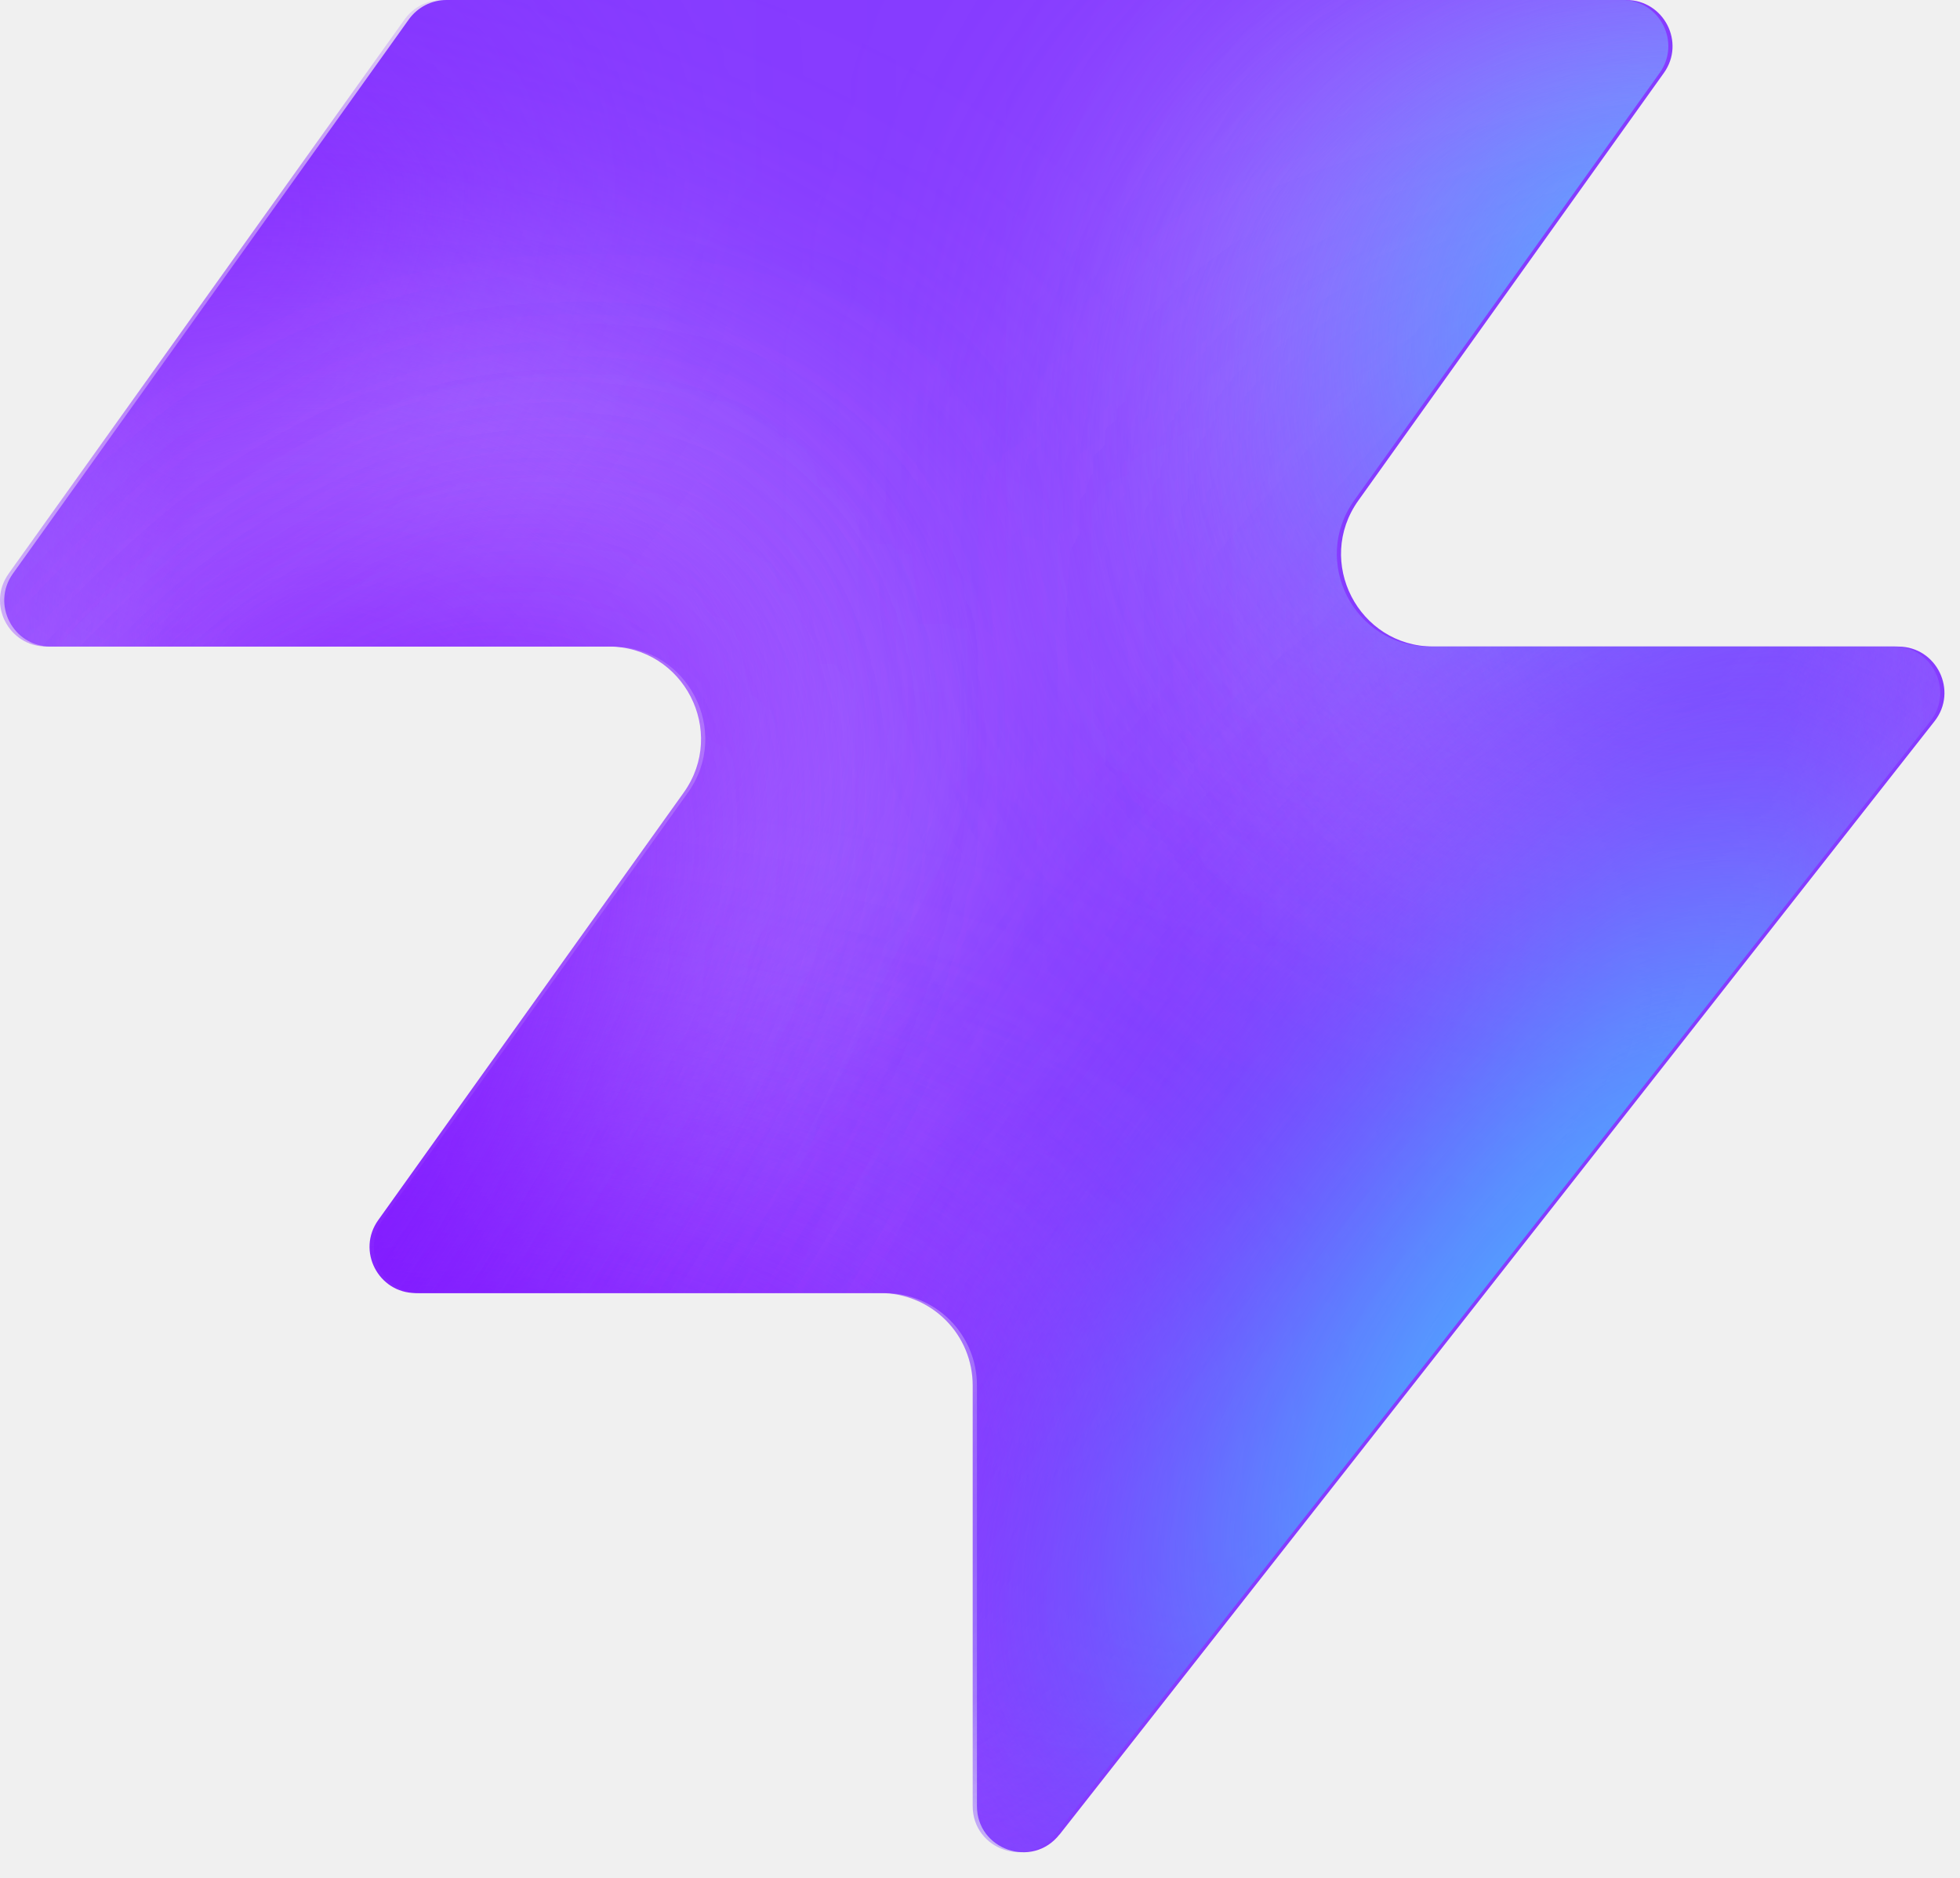
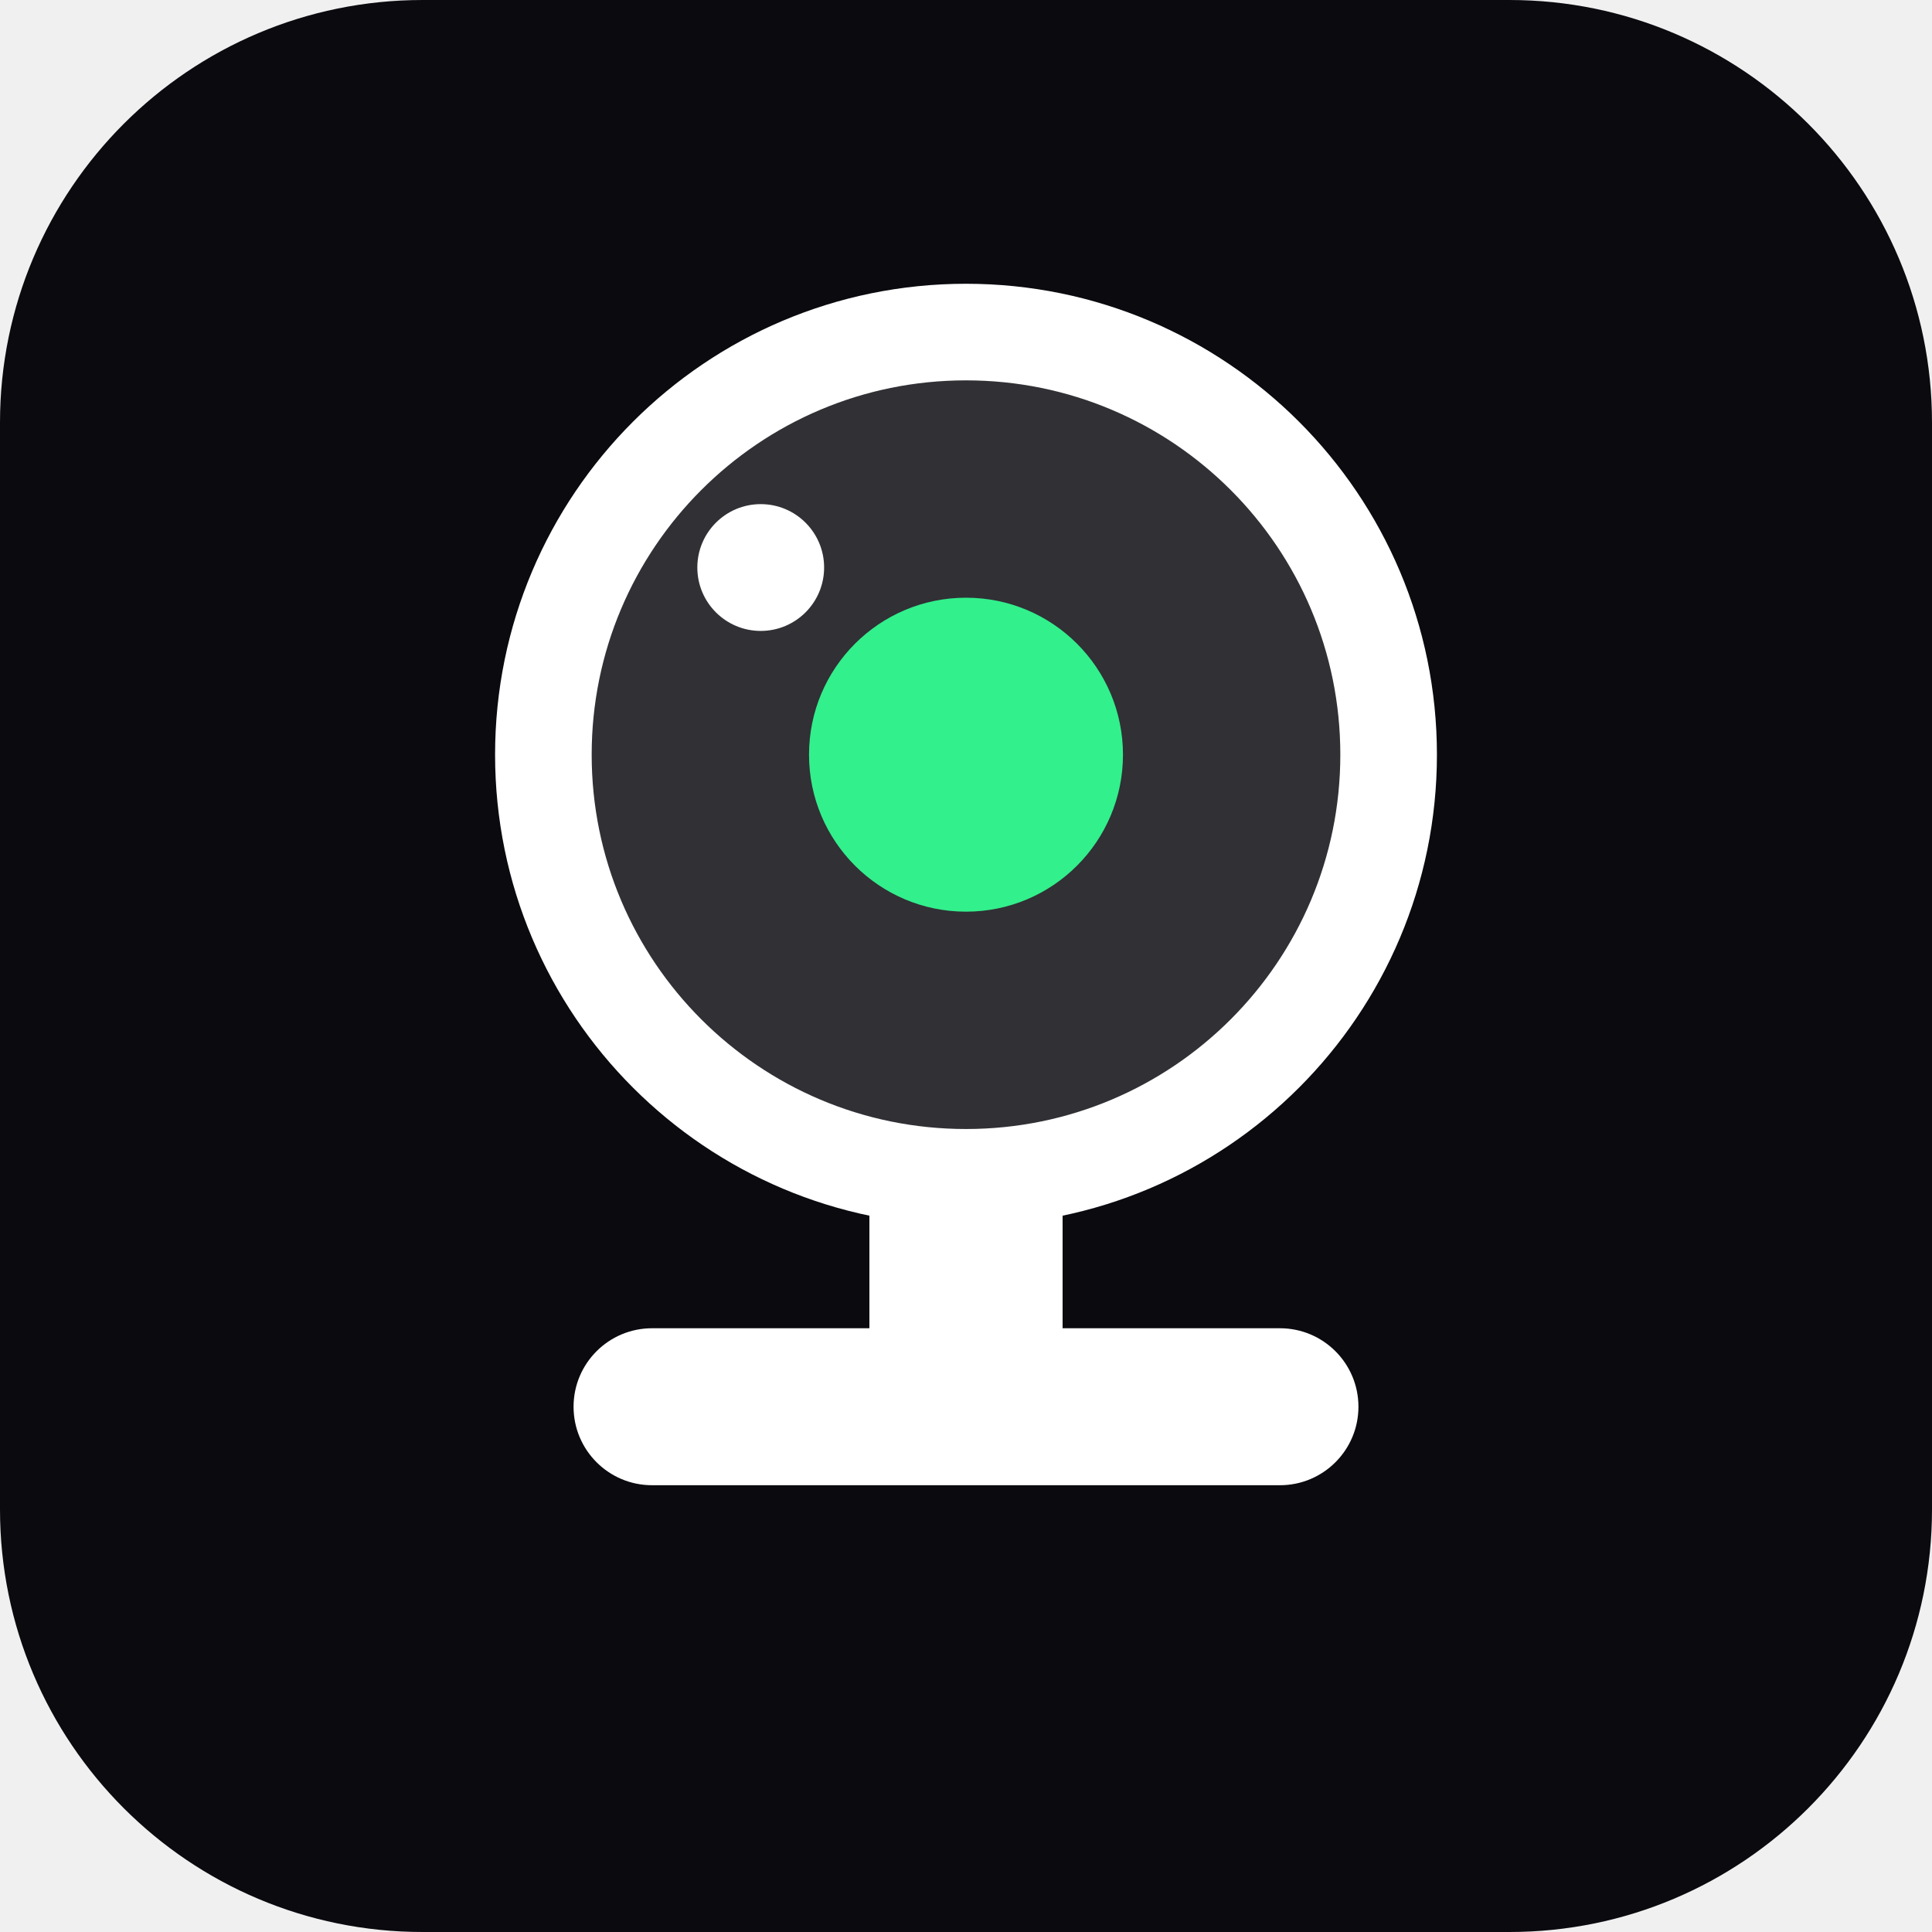
- <svg xmlns="http://www.w3.org/2000/svg" width="48" height="46" fill="none" viewBox="0 0 48 46">
-   <path fill="#863bff" d="M25.946 44.938c-.664.845-2.021.375-2.021-.698V33.937a2.26 2.26 0 0 0-2.262-2.262H10.287c-.92 0-1.456-1.04-.92-1.788l7.48-10.471c1.07-1.497 0-3.578-1.842-3.578H1.237c-.92 0-1.456-1.04-.92-1.788L10.013.474c.214-.297.556-.474.92-.474h28.894c.92 0 1.456 1.04.92 1.788l-7.48 10.471c-1.07 1.498 0 3.579 1.842 3.579h11.377c.943 0 1.473 1.088.89 1.83L25.947 44.94z" style="fill:#863bff;fill:color(display-p3 .525 .23 1);fill-opacity:1" />
-   <mask id="a" width="48" height="46" x="0" y="0" maskUnits="userSpaceOnUse" style="mask-type:alpha">
-     <path fill="#000" d="M25.842 44.938c-.664.844-2.021.375-2.021-.698V33.937a2.26 2.26 0 0 0-2.262-2.262H10.183c-.92 0-1.456-1.04-.92-1.788l7.48-10.471c1.07-1.498 0-3.579-1.842-3.579H1.133c-.92 0-1.456-1.04-.92-1.787L9.91.473c.214-.297.556-.474.92-.474h28.894c.92 0 1.456 1.04.92 1.788l-7.48 10.471c-1.07 1.498 0 3.578 1.842 3.578h11.377c.943 0 1.473 1.088.89 1.832L25.843 44.94z" style="fill:#000;fill-opacity:1" />
-   </mask>
-   <g mask="url(#a)">
-     <g filter="url(#b)">
-       <ellipse cx="5.508" cy="14.704" fill="#ede6ff" rx="5.508" ry="14.704" style="fill:#ede6ff;fill:color(display-p3 .927 .903 1);fill-opacity:1" transform="matrix(.00324 1 1 -.00324 -4.47 31.516)" />
-     </g>
-     <g filter="url(#c)">
-       <ellipse cx="10.399" cy="29.851" fill="#ede6ff" rx="10.399" ry="29.851" style="fill:#ede6ff;fill:color(display-p3 .927 .903 1);fill-opacity:1" transform="matrix(.00324 1 1 -.00324 -39.328 7.883)" />
-     </g>
-     <g filter="url(#d)">
-       <ellipse cx="5.508" cy="30.487" fill="#7e14ff" rx="5.508" ry="30.487" style="fill:#7e14ff;fill:color(display-p3 .492 .077 1);fill-opacity:1" transform="rotate(89.814 -25.913 -14.639)scale(1 -1)" />
-     </g>
-     <g filter="url(#e)">
-       <ellipse cx="5.508" cy="30.599" fill="#7e14ff" rx="5.508" ry="30.599" style="fill:#7e14ff;fill:color(display-p3 .492 .077 1);fill-opacity:1" transform="rotate(89.814 -32.644 -3.334)scale(1 -1)" />
-     </g>
-     <g filter="url(#f)">
-       <ellipse cx="5.508" cy="30.599" fill="#7e14ff" rx="5.508" ry="30.599" style="fill:#7e14ff;fill:color(display-p3 .492 .077 1);fill-opacity:1" transform="matrix(.00324 1 1 -.00324 -34.34 30.47)" />
-     </g>
-     <g filter="url(#g)">
-       <ellipse cx="14.072" cy="22.078" fill="#ede6ff" rx="14.072" ry="22.078" style="fill:#ede6ff;fill:color(display-p3 .927 .903 1);fill-opacity:1" transform="rotate(93.35 24.506 48.493)scale(-1 1)" />
-     </g>
-     <g filter="url(#h)">
-       <ellipse cx="3.47" cy="21.501" fill="#7e14ff" rx="3.47" ry="21.501" style="fill:#7e14ff;fill:color(display-p3 .492 .077 1);fill-opacity:1" transform="rotate(89.009 28.708 47.59)scale(-1 1)" />
-     </g>
-     <g filter="url(#i)">
-       <ellipse cx="3.47" cy="21.501" fill="#7e14ff" rx="3.47" ry="21.501" style="fill:#7e14ff;fill:color(display-p3 .492 .077 1);fill-opacity:1" transform="rotate(89.009 28.708 47.59)scale(-1 1)" />
-     </g>
-     <g filter="url(#j)">
-       <ellipse cx=".387" cy="8.972" fill="#7e14ff" rx="4.407" ry="29.108" style="fill:#7e14ff;fill:color(display-p3 .492 .077 1);fill-opacity:1" transform="rotate(39.51 .387 8.972)" />
-     </g>
-     <g filter="url(#k)">
-       <ellipse cx="47.523" cy="-6.092" fill="#7e14ff" rx="4.407" ry="29.108" style="fill:#7e14ff;fill:color(display-p3 .492 .077 1);fill-opacity:1" transform="rotate(37.892 47.523 -6.092)" />
-     </g>
-     <g filter="url(#l)">
-       <ellipse cx="41.412" cy="6.333" fill="#47bfff" rx="5.971" ry="9.665" style="fill:#47bfff;fill:color(display-p3 .28 .748 1);fill-opacity:1" transform="rotate(37.892 41.412 6.333)" />
-     </g>
-     <g filter="url(#m)">
-       <ellipse cx="-1.879" cy="38.332" fill="#7e14ff" rx="4.407" ry="29.108" style="fill:#7e14ff;fill:color(display-p3 .492 .077 1);fill-opacity:1" transform="rotate(37.892 -1.88 38.332)" />
-     </g>
-     <g filter="url(#n)">
-       <ellipse cx="-1.879" cy="38.332" fill="#7e14ff" rx="4.407" ry="29.108" style="fill:#7e14ff;fill:color(display-p3 .492 .077 1);fill-opacity:1" transform="rotate(37.892 -1.88 38.332)" />
-     </g>
-     <g filter="url(#o)">
-       <ellipse cx="35.651" cy="29.907" fill="#7e14ff" rx="4.407" ry="29.108" style="fill:#7e14ff;fill:color(display-p3 .492 .077 1);fill-opacity:1" transform="rotate(37.892 35.651 29.907)" />
-     </g>
-     <g filter="url(#p)">
-       <ellipse cx="38.418" cy="32.4" fill="#47bfff" rx="5.971" ry="15.297" style="fill:#47bfff;fill:color(display-p3 .28 .748 1);fill-opacity:1" transform="rotate(37.892 38.418 32.4)" />
-     </g>
-   </g>
-   <defs>
-     <filter id="b" width="60.045" height="41.654" x="-19.77" y="16.149" color-interpolation-filters="sRGB" filterUnits="userSpaceOnUse">
-       <feFlood flood-opacity="0" result="BackgroundImageFix" />
-       <feBlend in="SourceGraphic" in2="BackgroundImageFix" result="shape" />
-       <feGaussianBlur result="effect1_foregroundBlur_2002_17158" stdDeviation="7.659" />
-     </filter>
-     <filter id="c" width="90.34" height="51.437" x="-54.613" y="-7.533" color-interpolation-filters="sRGB" filterUnits="userSpaceOnUse">
-       <feFlood flood-opacity="0" result="BackgroundImageFix" />
-       <feBlend in="SourceGraphic" in2="BackgroundImageFix" result="shape" />
-       <feGaussianBlur result="effect1_foregroundBlur_2002_17158" stdDeviation="7.659" />
-     </filter>
-     <filter id="d" width="79.355" height="29.4" x="-49.64" y="2.03" color-interpolation-filters="sRGB" filterUnits="userSpaceOnUse">
-       <feFlood flood-opacity="0" result="BackgroundImageFix" />
-       <feBlend in="SourceGraphic" in2="BackgroundImageFix" result="shape" />
-       <feGaussianBlur result="effect1_foregroundBlur_2002_17158" stdDeviation="4.596" />
-     </filter>
-     <filter id="e" width="79.579" height="29.4" x="-45.045" y="20.029" color-interpolation-filters="sRGB" filterUnits="userSpaceOnUse">
-       <feFlood flood-opacity="0" result="BackgroundImageFix" />
-       <feBlend in="SourceGraphic" in2="BackgroundImageFix" result="shape" />
-       <feGaussianBlur result="effect1_foregroundBlur_2002_17158" stdDeviation="4.596" />
-     </filter>
-     <filter id="f" width="79.579" height="29.4" x="-43.513" y="21.178" color-interpolation-filters="sRGB" filterUnits="userSpaceOnUse">
-       <feFlood flood-opacity="0" result="BackgroundImageFix" />
-       <feBlend in="SourceGraphic" in2="BackgroundImageFix" result="shape" />
-       <feGaussianBlur result="effect1_foregroundBlur_2002_17158" stdDeviation="4.596" />
-     </filter>
-     <filter id="g" width="74.749" height="58.852" x="15.756" y="-17.901" color-interpolation-filters="sRGB" filterUnits="userSpaceOnUse">
-       <feFlood flood-opacity="0" result="BackgroundImageFix" />
-       <feBlend in="SourceGraphic" in2="BackgroundImageFix" result="shape" />
-       <feGaussianBlur result="effect1_foregroundBlur_2002_17158" stdDeviation="7.659" />
-     </filter>
-     <filter id="h" width="61.377" height="25.362" x="23.548" y="2.284" color-interpolation-filters="sRGB" filterUnits="userSpaceOnUse">
-       <feFlood flood-opacity="0" result="BackgroundImageFix" />
-       <feBlend in="SourceGraphic" in2="BackgroundImageFix" result="shape" />
-       <feGaussianBlur result="effect1_foregroundBlur_2002_17158" stdDeviation="4.596" />
-     </filter>
-     <filter id="i" width="61.377" height="25.362" x="23.548" y="2.284" color-interpolation-filters="sRGB" filterUnits="userSpaceOnUse">
-       <feFlood flood-opacity="0" result="BackgroundImageFix" />
-       <feBlend in="SourceGraphic" in2="BackgroundImageFix" result="shape" />
-       <feGaussianBlur result="effect1_foregroundBlur_2002_17158" stdDeviation="4.596" />
-     </filter>
-     <filter id="j" width="56.045" height="63.649" x="-27.636" y="-22.853" color-interpolation-filters="sRGB" filterUnits="userSpaceOnUse">
-       <feFlood flood-opacity="0" result="BackgroundImageFix" />
-       <feBlend in="SourceGraphic" in2="BackgroundImageFix" result="shape" />
-       <feGaussianBlur result="effect1_foregroundBlur_2002_17158" stdDeviation="4.596" />
-     </filter>
-     <filter id="k" width="54.814" height="64.646" x="20.116" y="-38.415" color-interpolation-filters="sRGB" filterUnits="userSpaceOnUse">
-       <feFlood flood-opacity="0" result="BackgroundImageFix" />
-       <feBlend in="SourceGraphic" in2="BackgroundImageFix" result="shape" />
-       <feGaussianBlur result="effect1_foregroundBlur_2002_17158" stdDeviation="4.596" />
-     </filter>
-     <filter id="l" width="33.541" height="35.313" x="24.641" y="-11.323" color-interpolation-filters="sRGB" filterUnits="userSpaceOnUse">
-       <feFlood flood-opacity="0" result="BackgroundImageFix" />
-       <feBlend in="SourceGraphic" in2="BackgroundImageFix" result="shape" />
-       <feGaussianBlur result="effect1_foregroundBlur_2002_17158" stdDeviation="4.596" />
-     </filter>
-     <filter id="m" width="54.814" height="64.646" x="-29.286" y="6.009" color-interpolation-filters="sRGB" filterUnits="userSpaceOnUse">
-       <feFlood flood-opacity="0" result="BackgroundImageFix" />
-       <feBlend in="SourceGraphic" in2="BackgroundImageFix" result="shape" />
-       <feGaussianBlur result="effect1_foregroundBlur_2002_17158" stdDeviation="4.596" />
-     </filter>
-     <filter id="n" width="54.814" height="64.646" x="-29.286" y="6.009" color-interpolation-filters="sRGB" filterUnits="userSpaceOnUse">
-       <feFlood flood-opacity="0" result="BackgroundImageFix" />
-       <feBlend in="SourceGraphic" in2="BackgroundImageFix" result="shape" />
-       <feGaussianBlur result="effect1_foregroundBlur_2002_17158" stdDeviation="4.596" />
-     </filter>
-     <filter id="o" width="54.814" height="64.646" x="8.244" y="-2.416" color-interpolation-filters="sRGB" filterUnits="userSpaceOnUse">
-       <feFlood flood-opacity="0" result="BackgroundImageFix" />
-       <feBlend in="SourceGraphic" in2="BackgroundImageFix" result="shape" />
-       <feGaussianBlur result="effect1_foregroundBlur_2002_17158" stdDeviation="4.596" />
-     </filter>
-     <filter id="p" width="39.409" height="43.623" x="18.713" y="10.588" color-interpolation-filters="sRGB" filterUnits="userSpaceOnUse">
-       <feFlood flood-opacity="0" result="BackgroundImageFix" />
-       <feBlend in="SourceGraphic" in2="BackgroundImageFix" result="shape" />
-       <feGaussianBlur result="effect1_foregroundBlur_2002_17158" stdDeviation="4.596" />
-     </filter>
-   </defs>
+ <svg xmlns="http://www.w3.org/2000/svg" viewBox="0 0 32 32" width="32" height="32">
+   <rect width="32" height="32" rx="7" fill="#0a0a0f" />
+   <circle cx="16" cy="12.5" r="7" fill="#ffffff" fill-opacity="0.16" />
+   <circle cx="16" cy="12.5" r="7" fill="none" stroke="#ffffff" stroke-width="1.6" />
+   <circle cx="16" cy="12.5" r="2.6" fill="#32F08C" />
+   <circle cx="12.6" cy="9.4" r="1.05" fill="#ffffff" />
+   <rect x="14.4" y="19.2" width="3.2" height="3.2" fill="#ffffff" />
+   <rect x="9.5" y="22" width="13" height="2.6" rx="1.3" fill="#ffffff" />
</svg>
